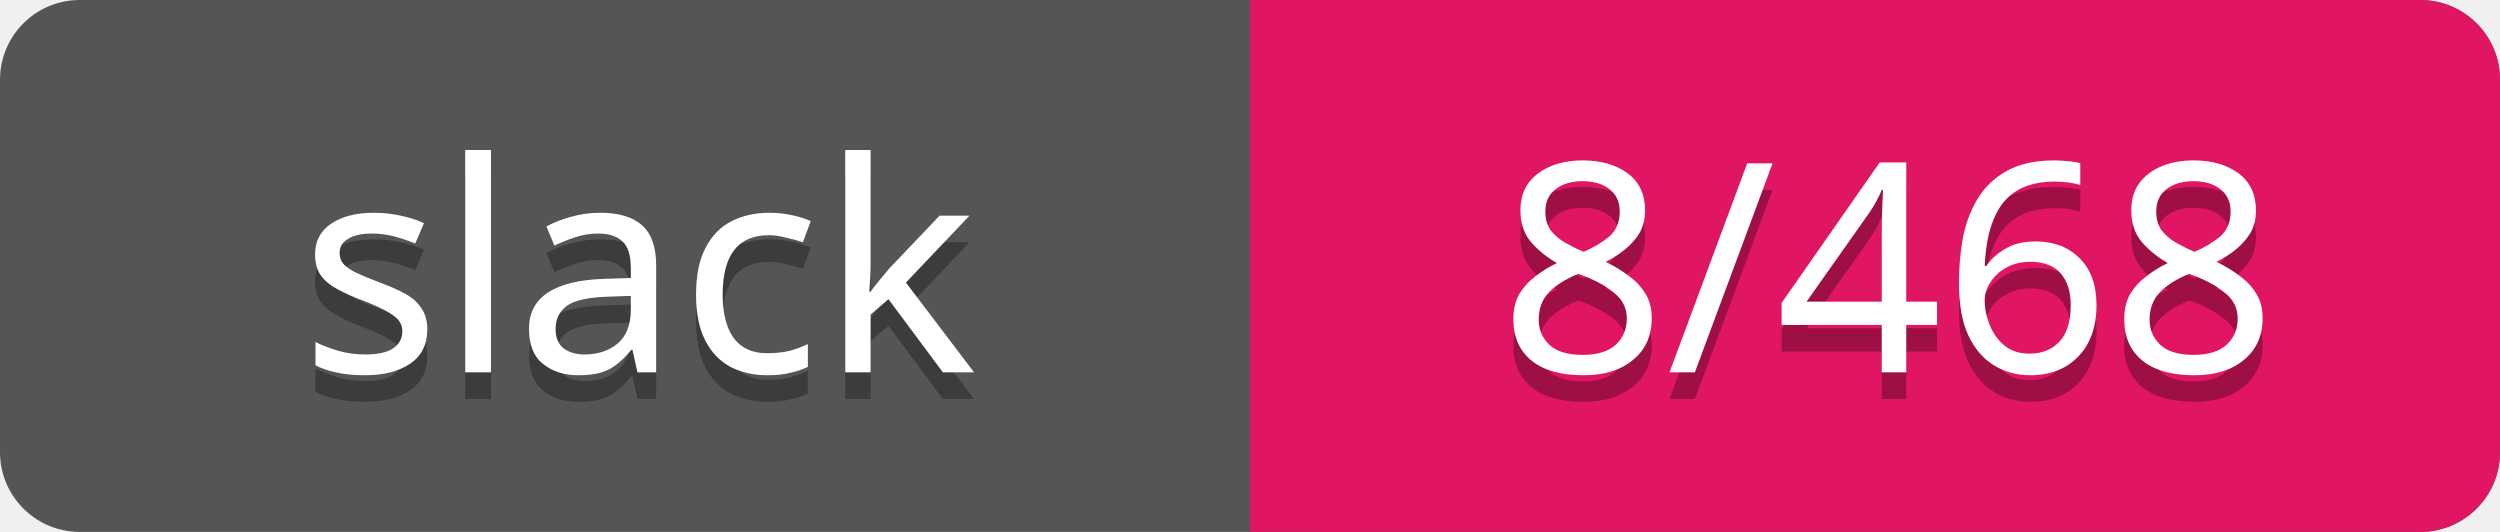
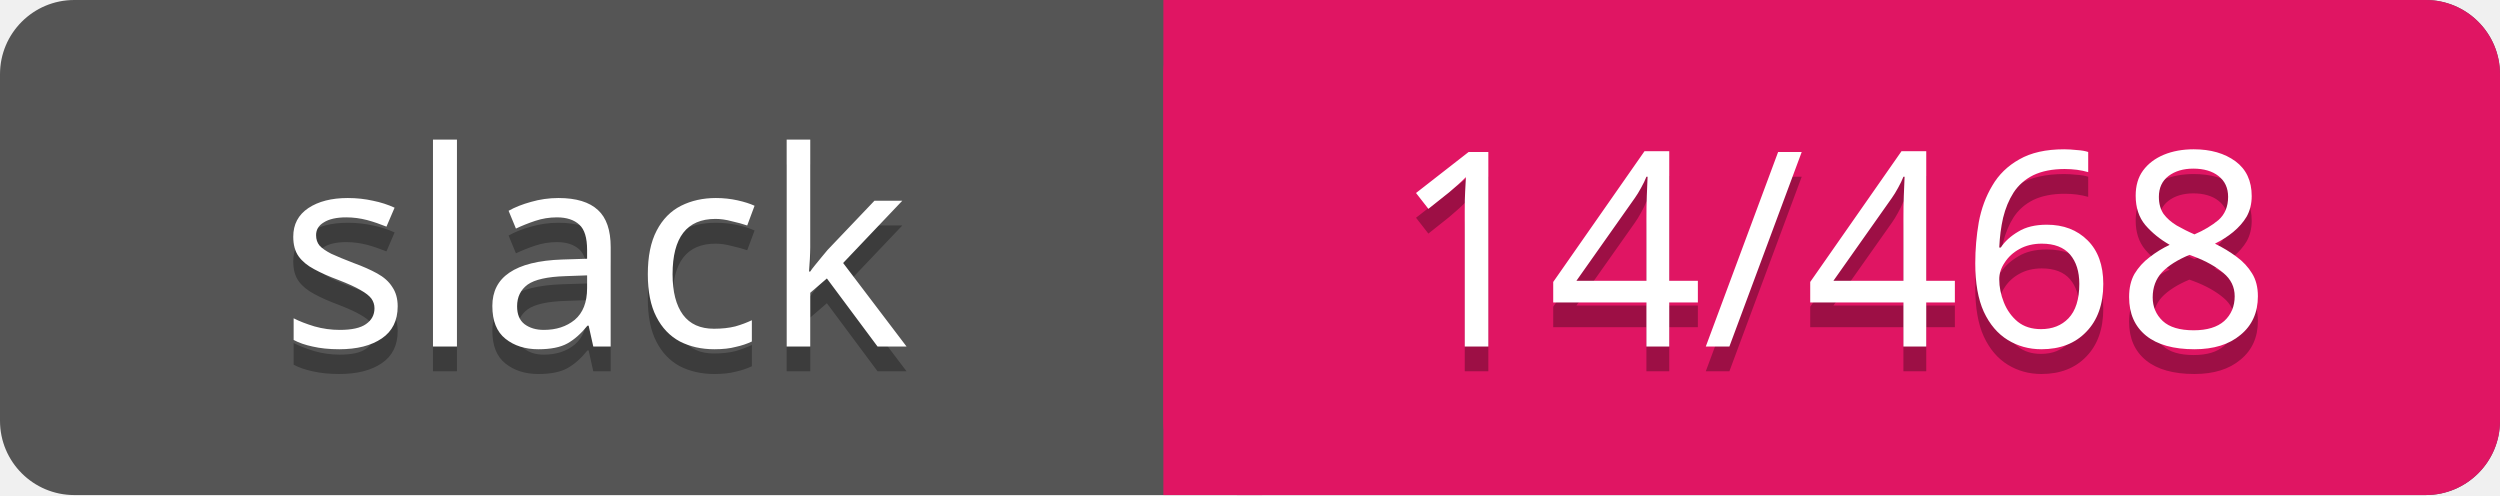
- <svg xmlns="http://www.w3.org/2000/svg" width="94" height="20">
-   <rect rx="3" width="94" height="20" fill="#555" />
-   <rect rx="3" x="47" width="47" height="20" fill="#E01563" />
+ <svg xmlns="http://www.w3.org/2000/svg" width="101" height="20">
+   <rect rx="3" width="101" height="20" fill="#555" />
+   <rect rx="3" x="47" width="54" height="20" fill="#E01563" />
  <path d="M47 0h4v20h-4z" fill="#E01563" />
  <g text-anchor="middle" font-family="Verdana" font-size="11">
    <text fill="#010101" fill-opacity=".3" x="24" y="15">slack</text>
    <text fill="#fff" x="24" y="14">slack</text>
-     <text fill="#010101" fill-opacity=".3" x="71" y="15">8/468</text>
-     <text fill="#fff" x="71" y="14">8/468</text>
+     <text fill="#010101" fill-opacity=".3" x="74" y="15">14/468</text>
+     <text fill="#fff" x="74" y="14">14/468</text>
  </g>
</svg>
